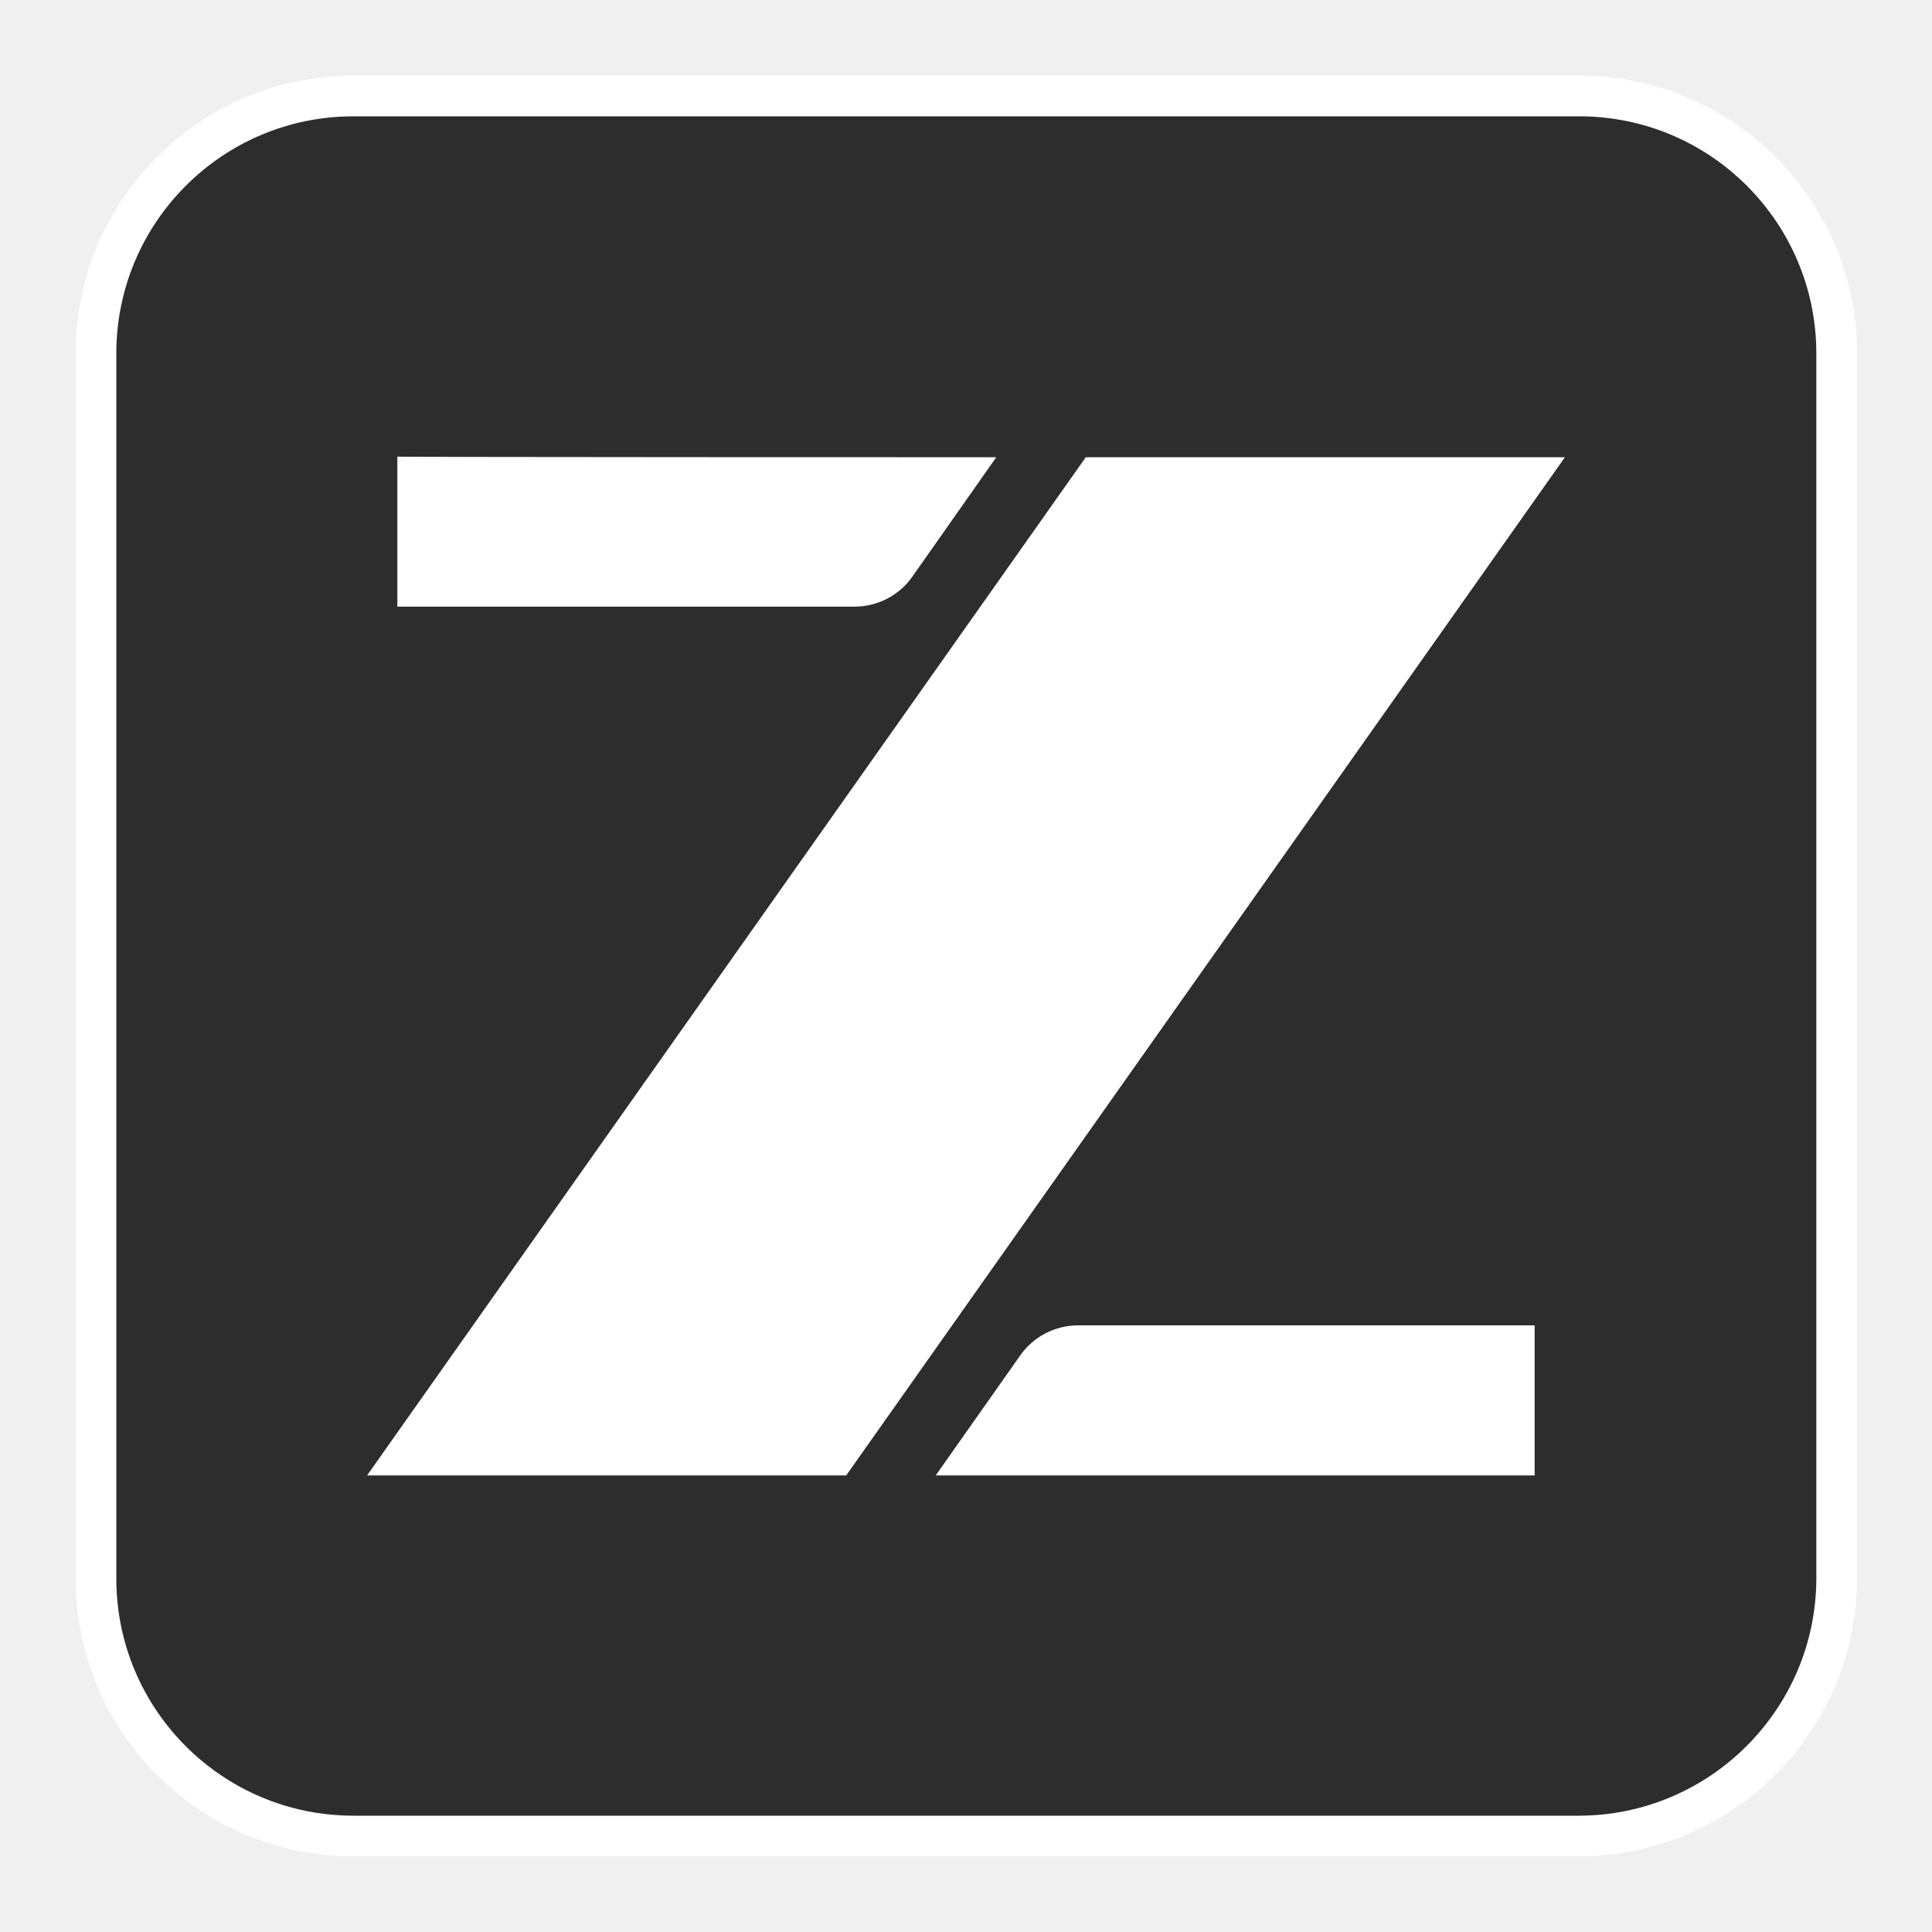
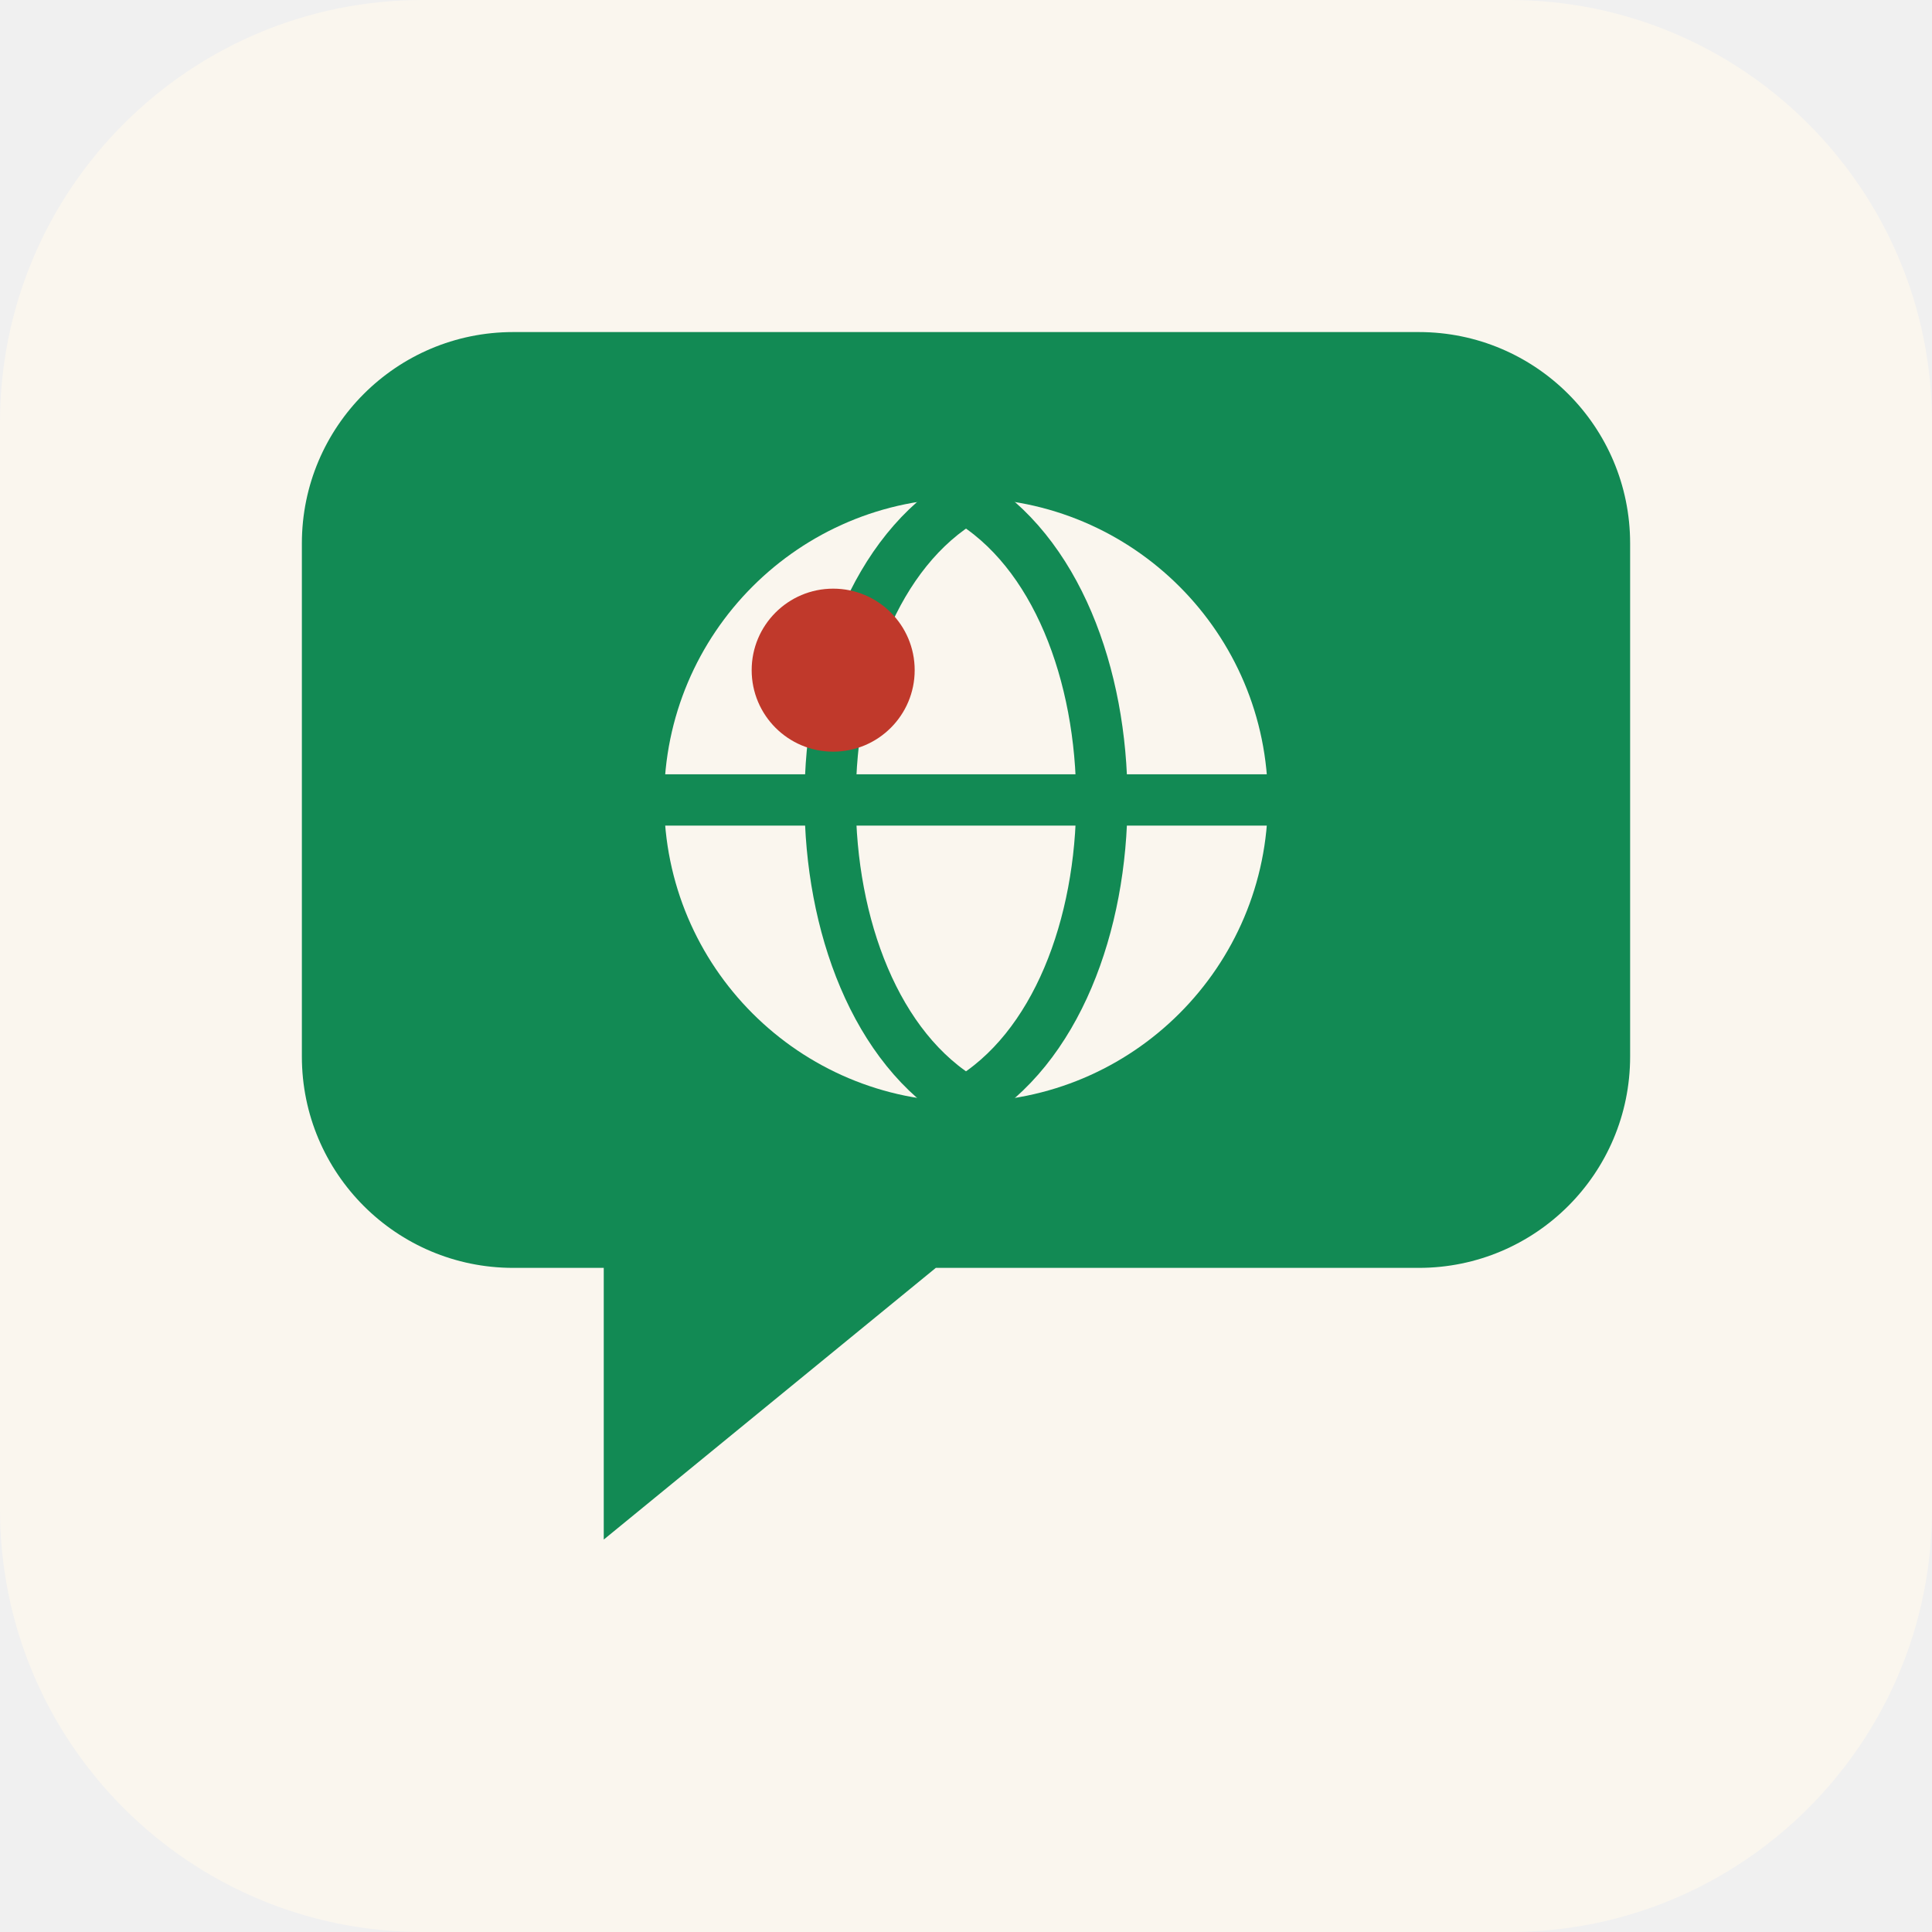
- <svg xmlns="http://www.w3.org/2000/svg" version="1.1" x="0px" y="0px" viewBox="0 0 30 30" style="enable-background:new 0 0 30 30;" xml:space="preserve">
-   <defs>
-     <style type="text/css">
-     .st194{fill:#2D2D2D;stroke:#FFFFFF;stroke-width:0.632;stroke-miterlimit:10;}
-     .st23{fill:#FFFFFF;}
- 
-     .z-breathe {
-       animation: breathe 2.5s ease-in-out infinite;
-     }
- 
-     @keyframes breathe {
-       0%, 100% { opacity: 0.7; }
-       50% { opacity: 1; }
-     }
-   </style>
-   </defs>
-   <g>
-     <path class="st194" d="M24.51,28.51H5.49c-2.21,0-4-1.79-4-4V5.49c0-2.21,1.79-4,4-4h19.03c2.21,0,4,1.79,4,4v19.03     C28.51,26.72,26.72,28.51,24.51,28.51z" />
-     <g class="z-breathe">
-       <path class="st23" d="M15.47,7.1l-1.3,1.85c-0.2,0.29-0.54,0.47-0.9,0.47h-7.1V7.09C6.16,7.1,15.47,7.1,15.47,7.1z" />
-       <polygon class="st23" points="24.3,7.1 13.14,22.91 5.7,22.91 16.86,7.1" />
-       <path class="st23" d="M14.53,22.91l1.31-1.86c0.2-0.29,0.54-0.47,0.9-0.47h7.09v2.33H14.53z" />
-     </g>
-   </g>
+ <svg xmlns="http://www.w3.org/2000/svg" viewBox="0 0 64 64">
+   <rect width="64" height="64" rx="14" fill="#faf6ee" />
+   <path d="M17 11h30a7 7 0 0 1 7 7v17a7 7 0 0 1-7 7H31l-11 9v-9h-3a7 7 0 0 1-7-7V18a7 7 0 0 1 7-7z" fill="#128a54" />
+   <circle cx="32" cy="26.5" r="10" fill="#faf6ee" />
+   <path d="M32 16.5C38 20 38 33 32 36.5M32 16.5C26 20 26 33 32 36.5M22 26.5h20" stroke="#128a54" stroke-width="1.7" fill="none" stroke-linecap="round" />
+   <circle cx="27.6" cy="22.2" r="2.7" fill="#c0392b" />
</svg>
